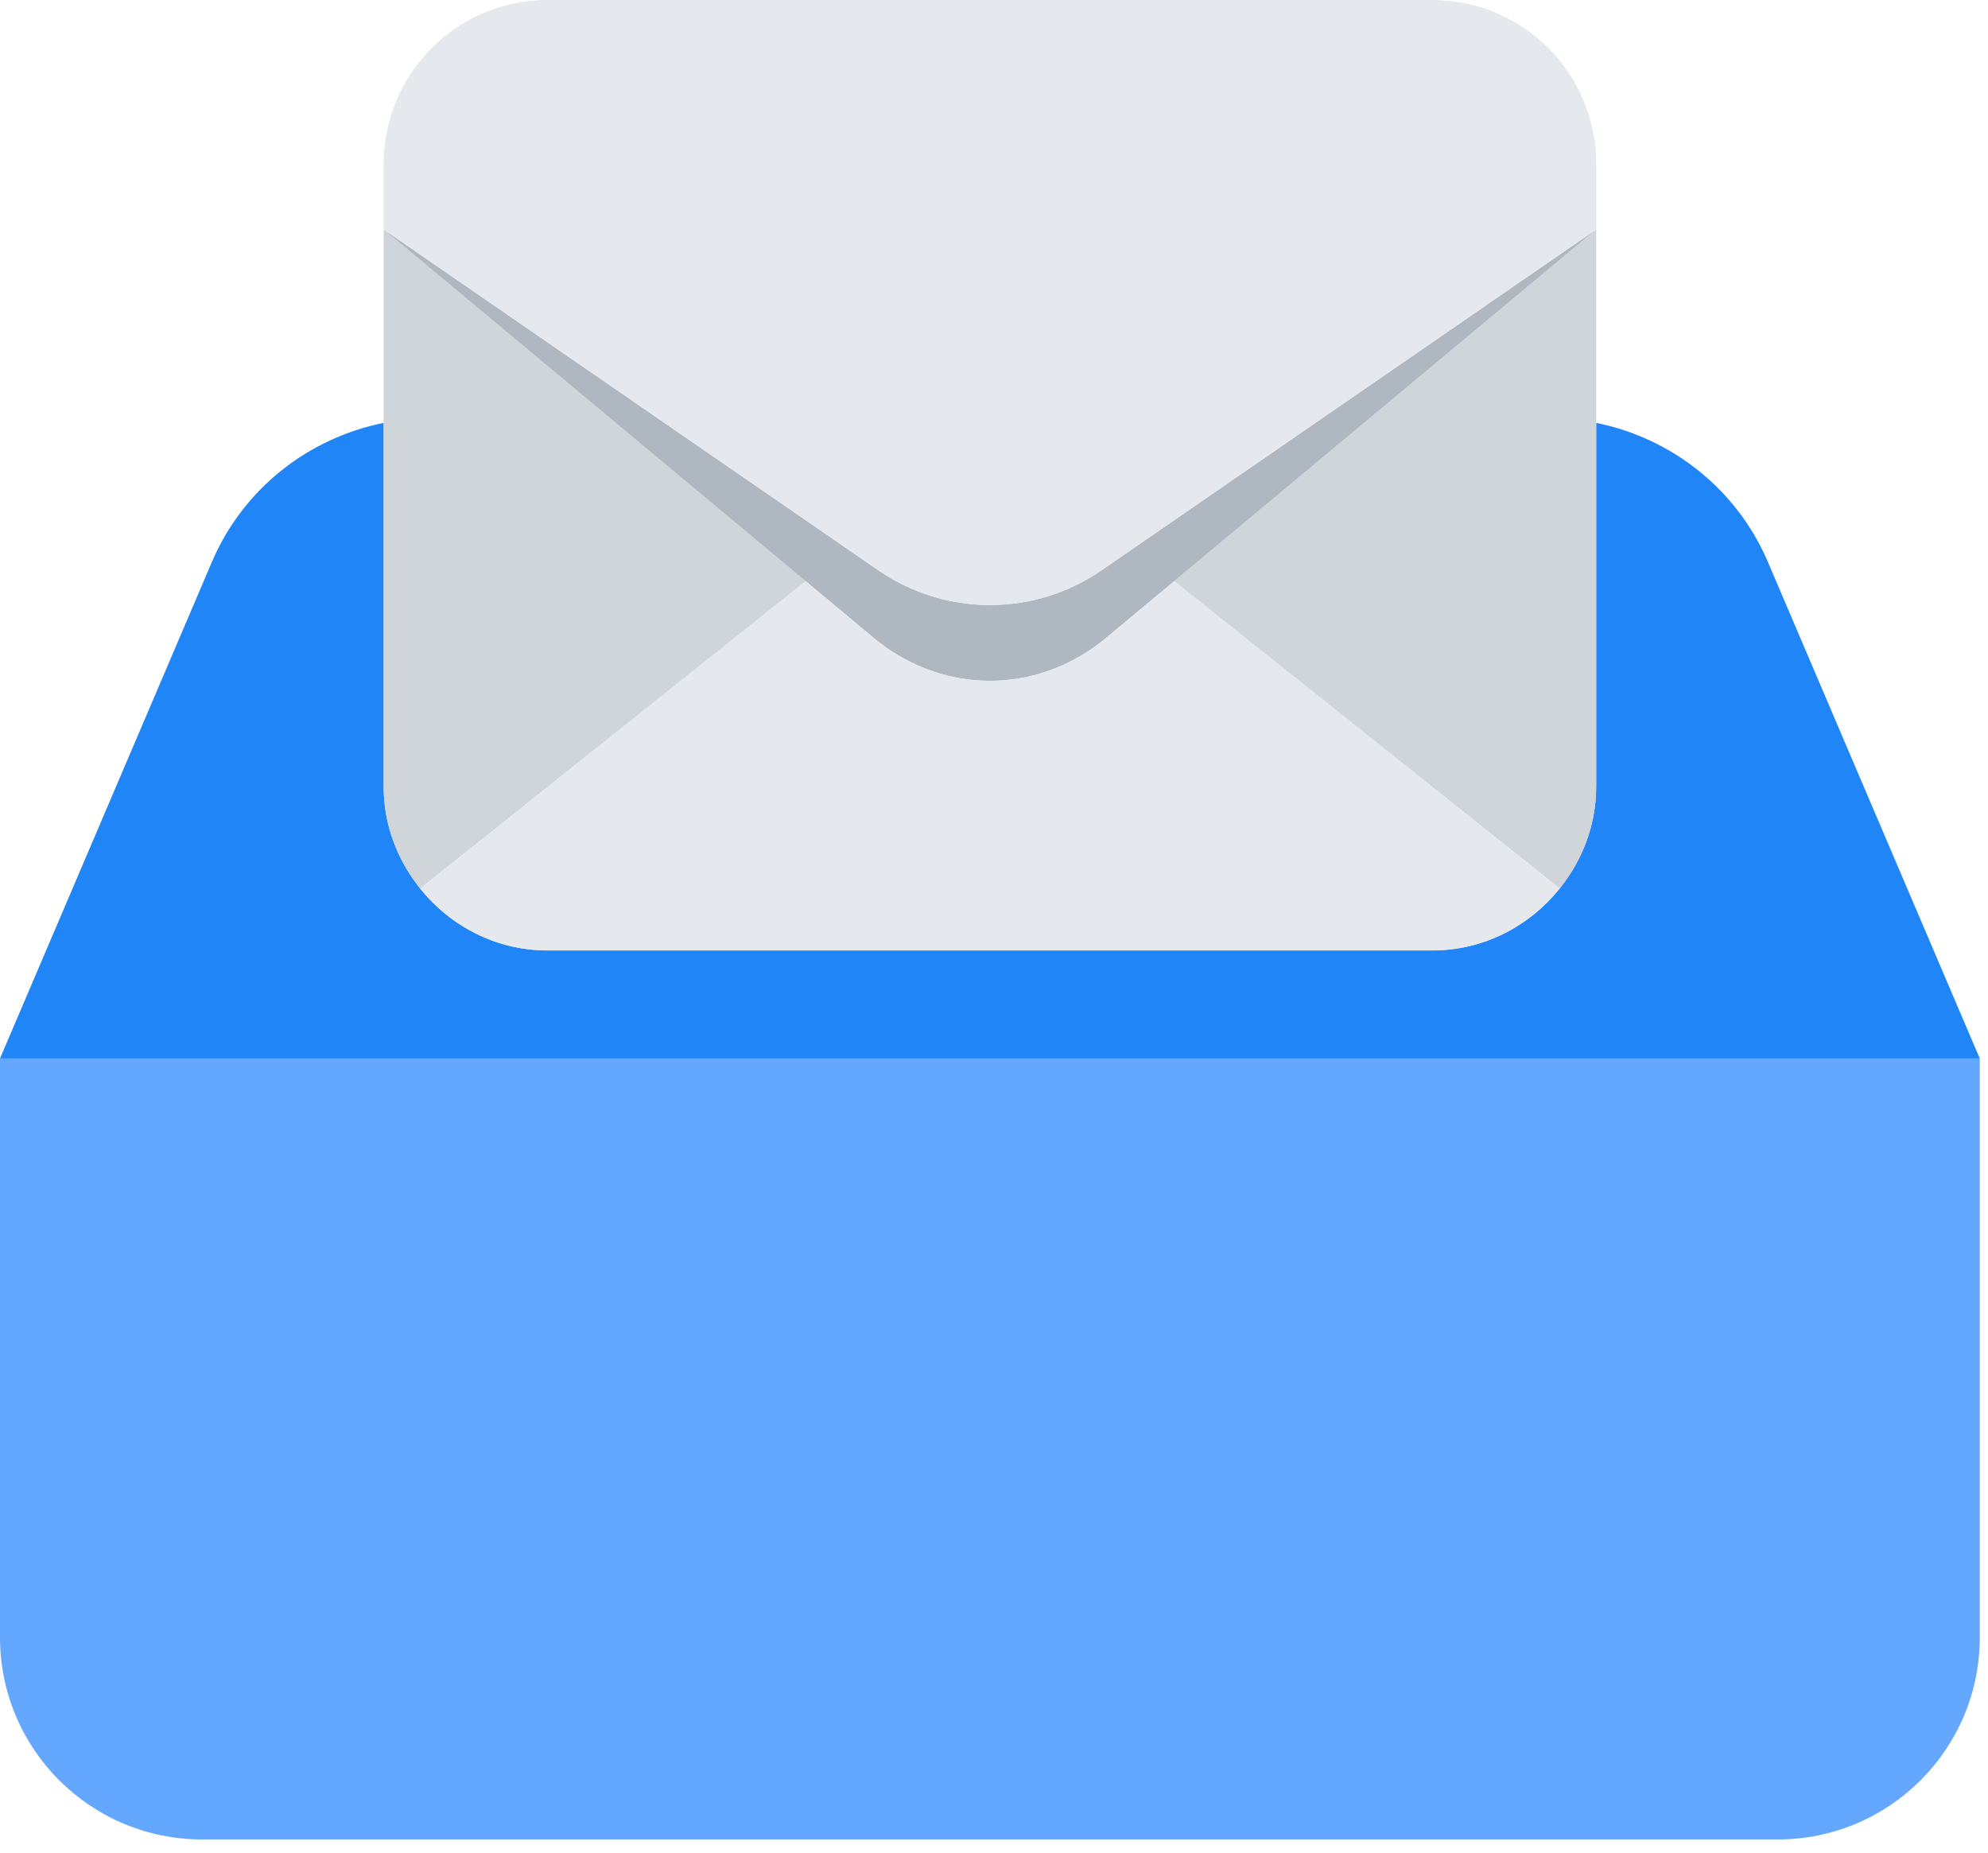
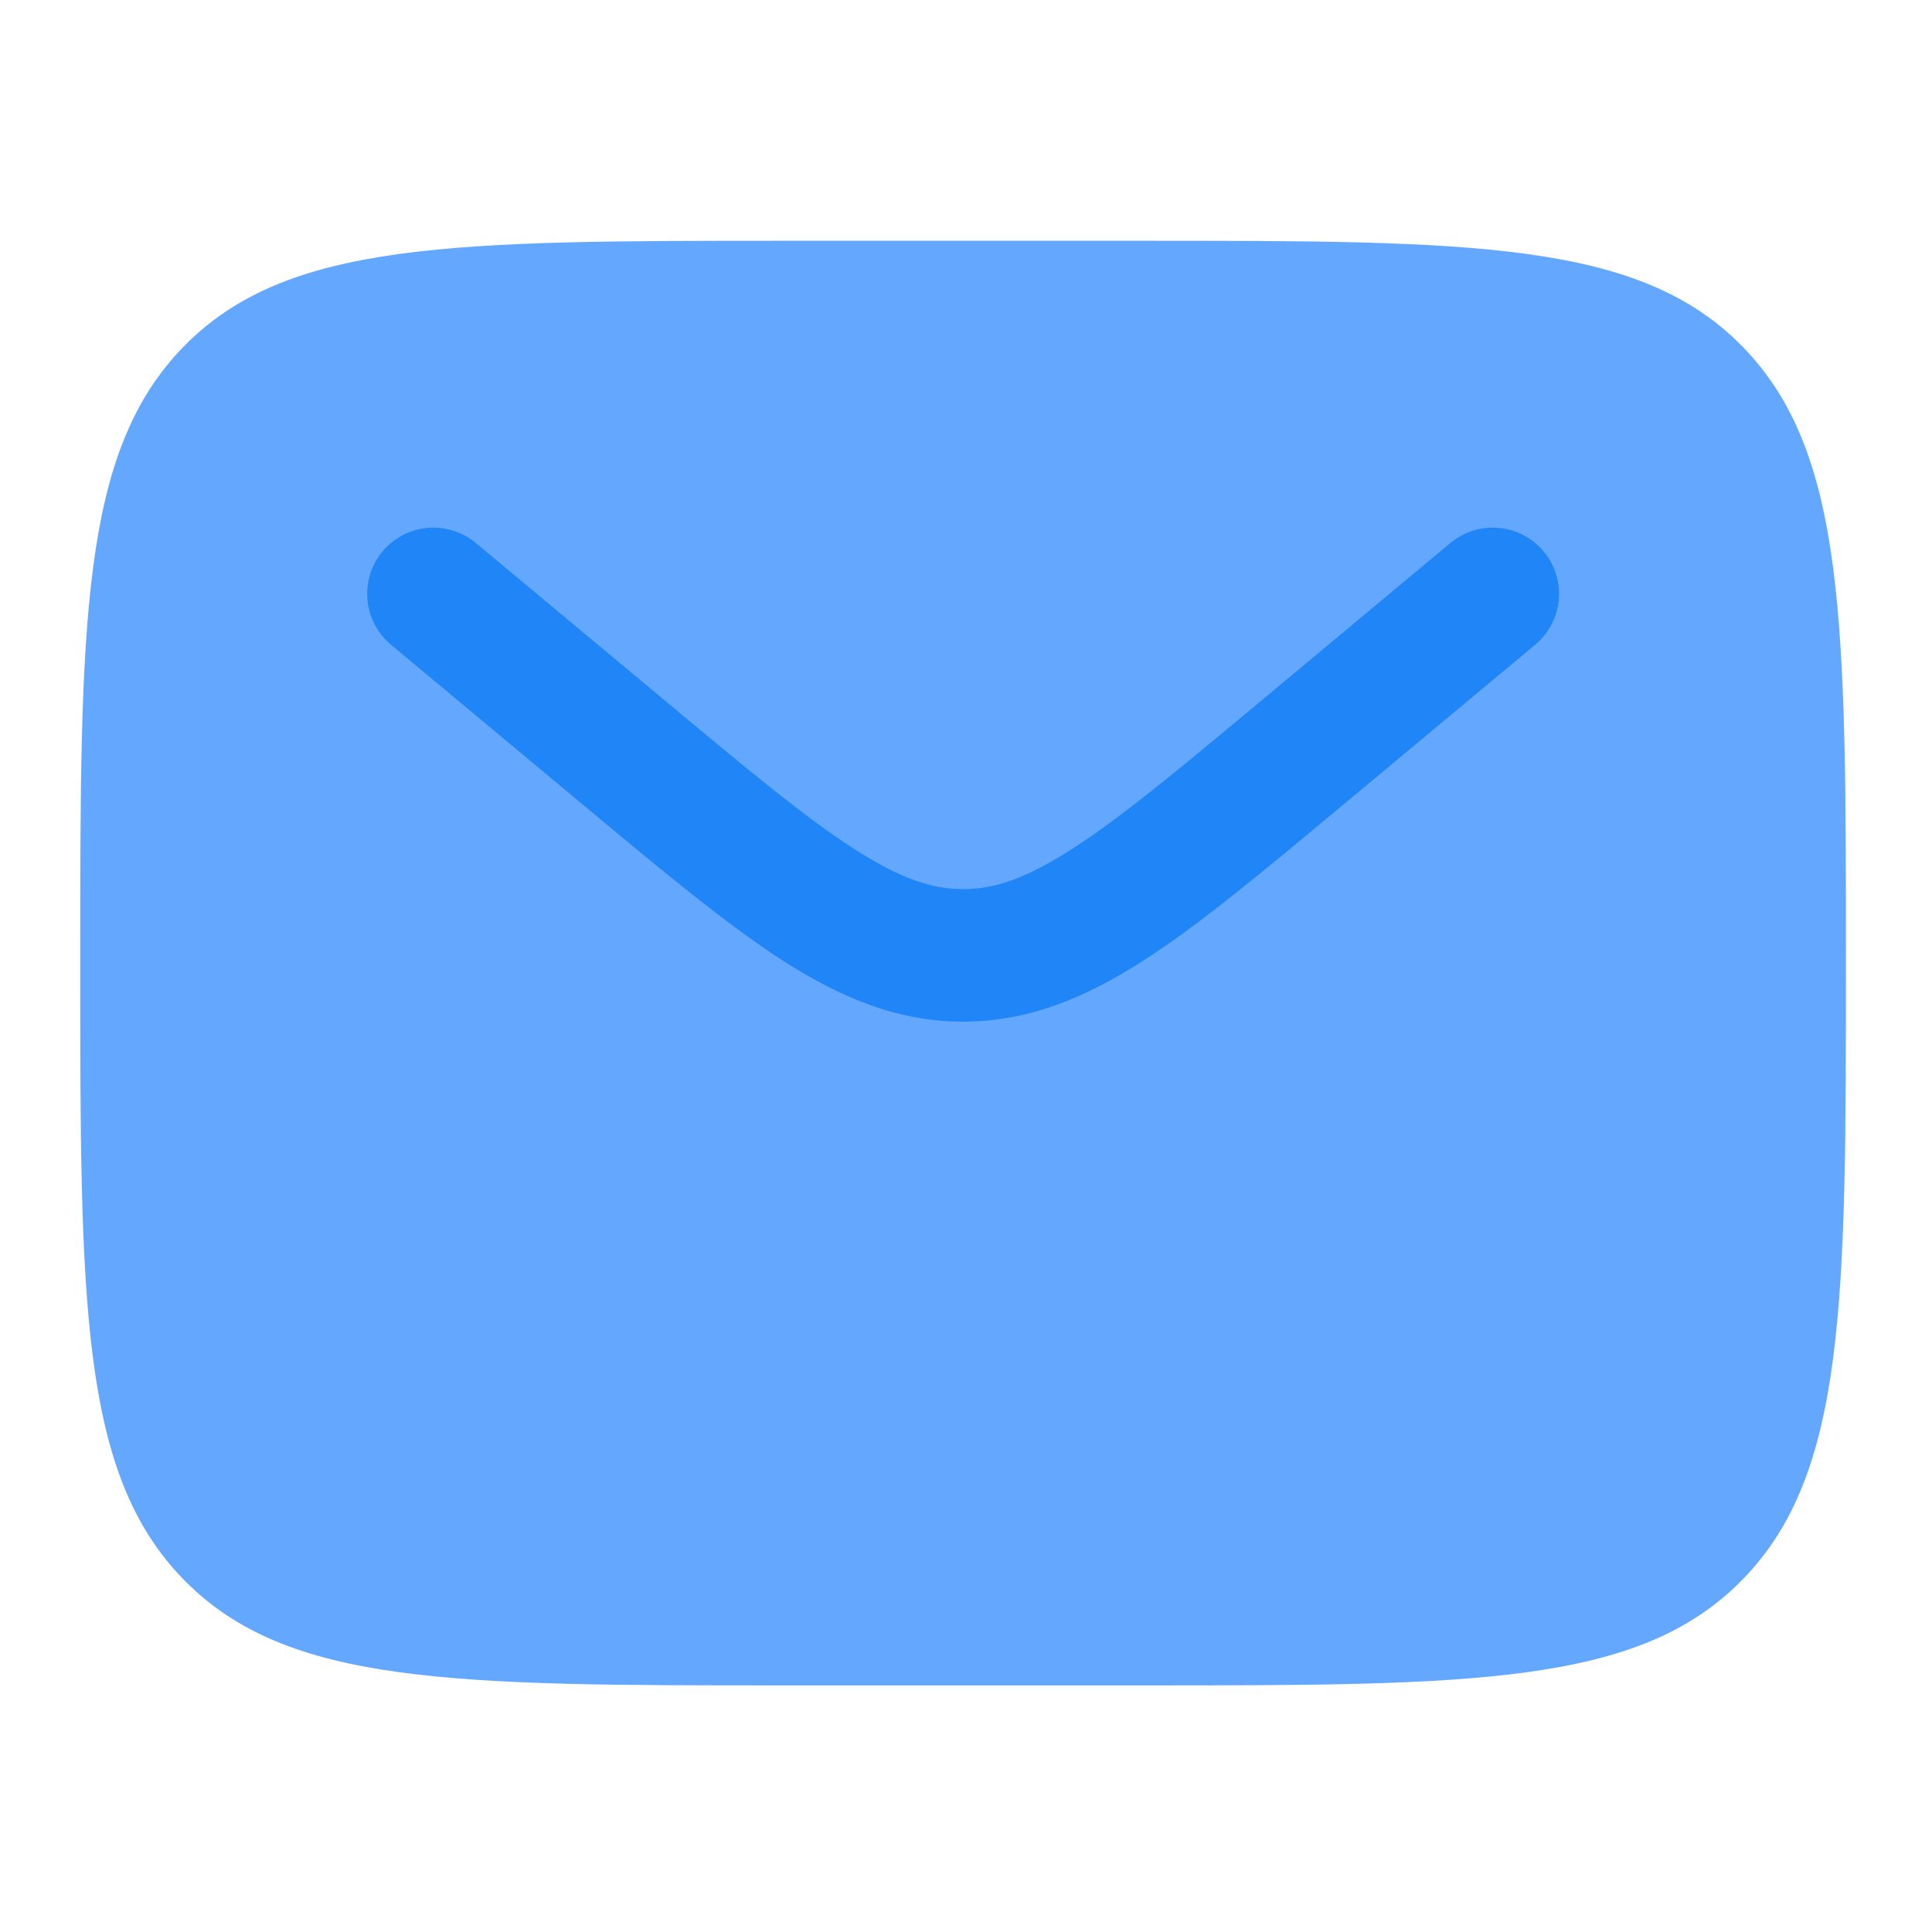
- <svg xmlns="http://www.w3.org/2000/svg" width="44" height="41" viewBox="0 0 44 41" fill="none">
-   <path d="M39.129 12.438C38.44 10.825 37.003 9.696 35.327 9.359V17.406C35.327 18.264 35.017 19.041 34.519 19.663C33.853 20.491 32.845 21.032 31.7 21.032H12.117C10.973 21.032 9.964 20.491 9.299 19.663C8.801 19.042 8.491 18.264 8.491 17.406V9.359C6.815 9.696 5.376 10.825 4.689 12.438L0 23.425H43.818L39.129 12.438Z" fill="#2085F7" />
-   <path d="M0 23.426V36.237C0 38.706 2.002 40.708 4.471 40.708H39.347C41.816 40.708 43.818 38.706 43.818 36.237V23.426H0Z" fill="#64A7FF" />
-   <path d="M9.301 19.664L17.833 12.863L8.492 5.078V17.407C8.492 18.266 8.802 19.043 9.301 19.664Z" fill="#D0D5DA" />
-   <path d="M25.988 12.863L34.521 19.664C35.019 19.044 35.329 18.266 35.329 17.407V5.078L25.988 12.863Z" fill="#D0D5DA" />
-   <path d="M17.833 12.863L19.441 14.202C20.928 15.355 22.893 15.355 24.378 14.202L25.986 12.863L35.327 5.078L24.378 12.622C22.892 13.646 20.927 13.646 19.441 12.622L8.492 5.078L17.833 12.863Z" fill="#AFB7C0" />
-   <path d="M24.379 14.203C22.892 15.356 20.927 15.356 19.441 14.203L17.834 12.863L9.301 19.665C9.966 20.493 10.974 21.035 12.119 21.035H31.702C32.847 21.035 33.855 20.493 34.52 19.665L25.988 12.863L24.379 14.203Z" fill="#E5E9EE" />
-   <path d="M19.442 12.621C20.929 13.645 22.894 13.645 24.38 12.621L35.329 5.077V3.627C35.329 1.623 33.705 0 31.702 0H12.119C10.117 0 8.492 1.623 8.492 3.627V5.077L19.442 12.621Z" fill="#E5E9EE" />
+ <svg xmlns="http://www.w3.org/2000/svg" width="321" height="321" viewBox="0 0 321 321" fill="none">
+   <path d="M189.353 40.004H130.68C75.368 40.004 47.698 40.004 30.523 57.579C13.347 75.154 13.334 103.451 13.334 160.017C13.334 216.583 13.334 244.88 30.523 262.455C47.711 280.03 75.368 280.03 130.68 280.03H189.353C244.666 280.03 272.336 280.03 289.511 262.455C306.686 244.88 306.7 216.583 306.7 160.017C306.7 103.451 306.7 75.154 289.511 57.579C272.322 40.004 244.666 40.004 189.353 40.004Z" fill="#64A7FF" />
+   <path d="M255.071 107.122C257.313 105.255 258.722 102.574 258.987 99.668C259.252 96.762 258.352 93.87 256.485 91.627C254.617 89.385 251.936 87.977 249.03 87.712C246.124 87.447 243.232 88.347 240.99 90.214L209.319 116.617C195.638 128.018 186.144 135.912 178.116 141.06C170.355 146.06 165.088 147.727 160.021 147.727C154.953 147.727 149.699 146.06 141.925 141.06C133.911 135.912 124.403 128.018 110.722 116.603L79.052 90.214C76.809 88.347 73.917 87.447 71.011 87.712C68.106 87.977 65.424 89.385 63.557 91.627C61.689 93.87 60.789 96.762 61.054 99.668C61.319 102.574 62.728 105.255 64.97 107.122L97.187 133.979C110.188 144.807 120.723 153.581 130.031 159.582C139.712 165.796 149.153 169.743 160.034 169.743C170.888 169.743 180.33 165.796 190.024 159.568C199.318 153.594 209.853 144.807 222.854 133.965L255.071 107.122Z" fill="#2085F7" />
</svg>
